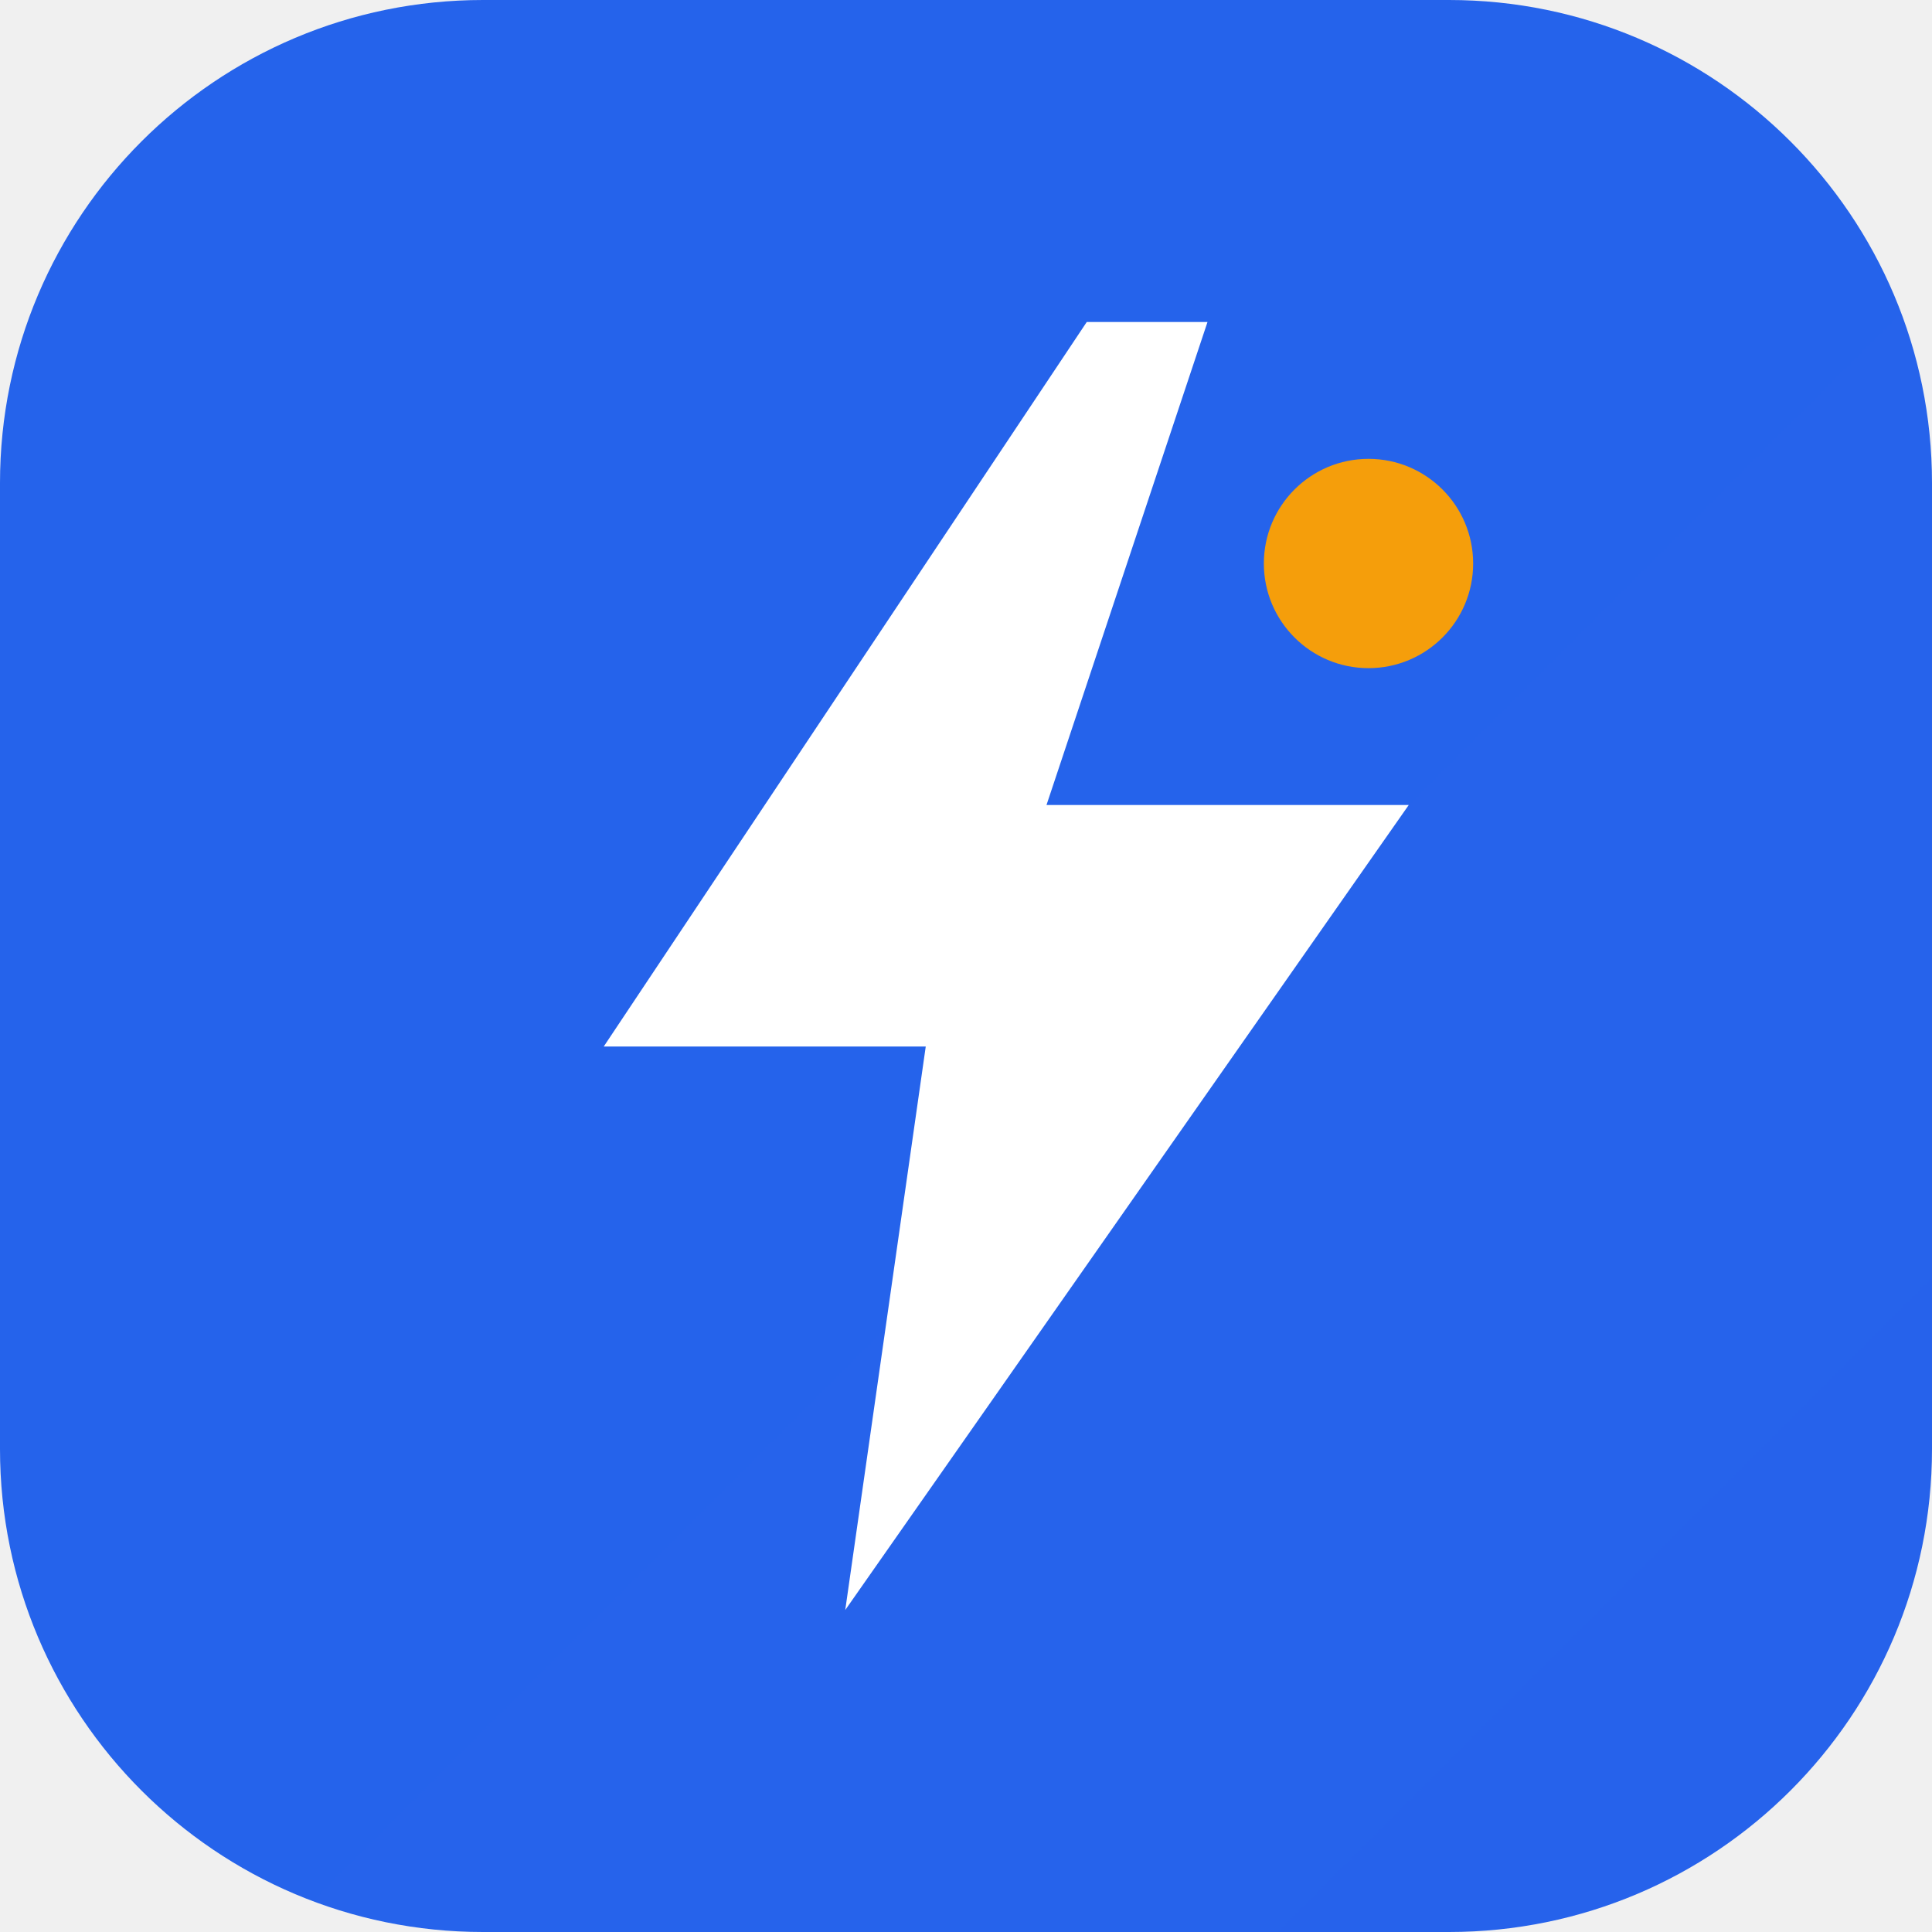
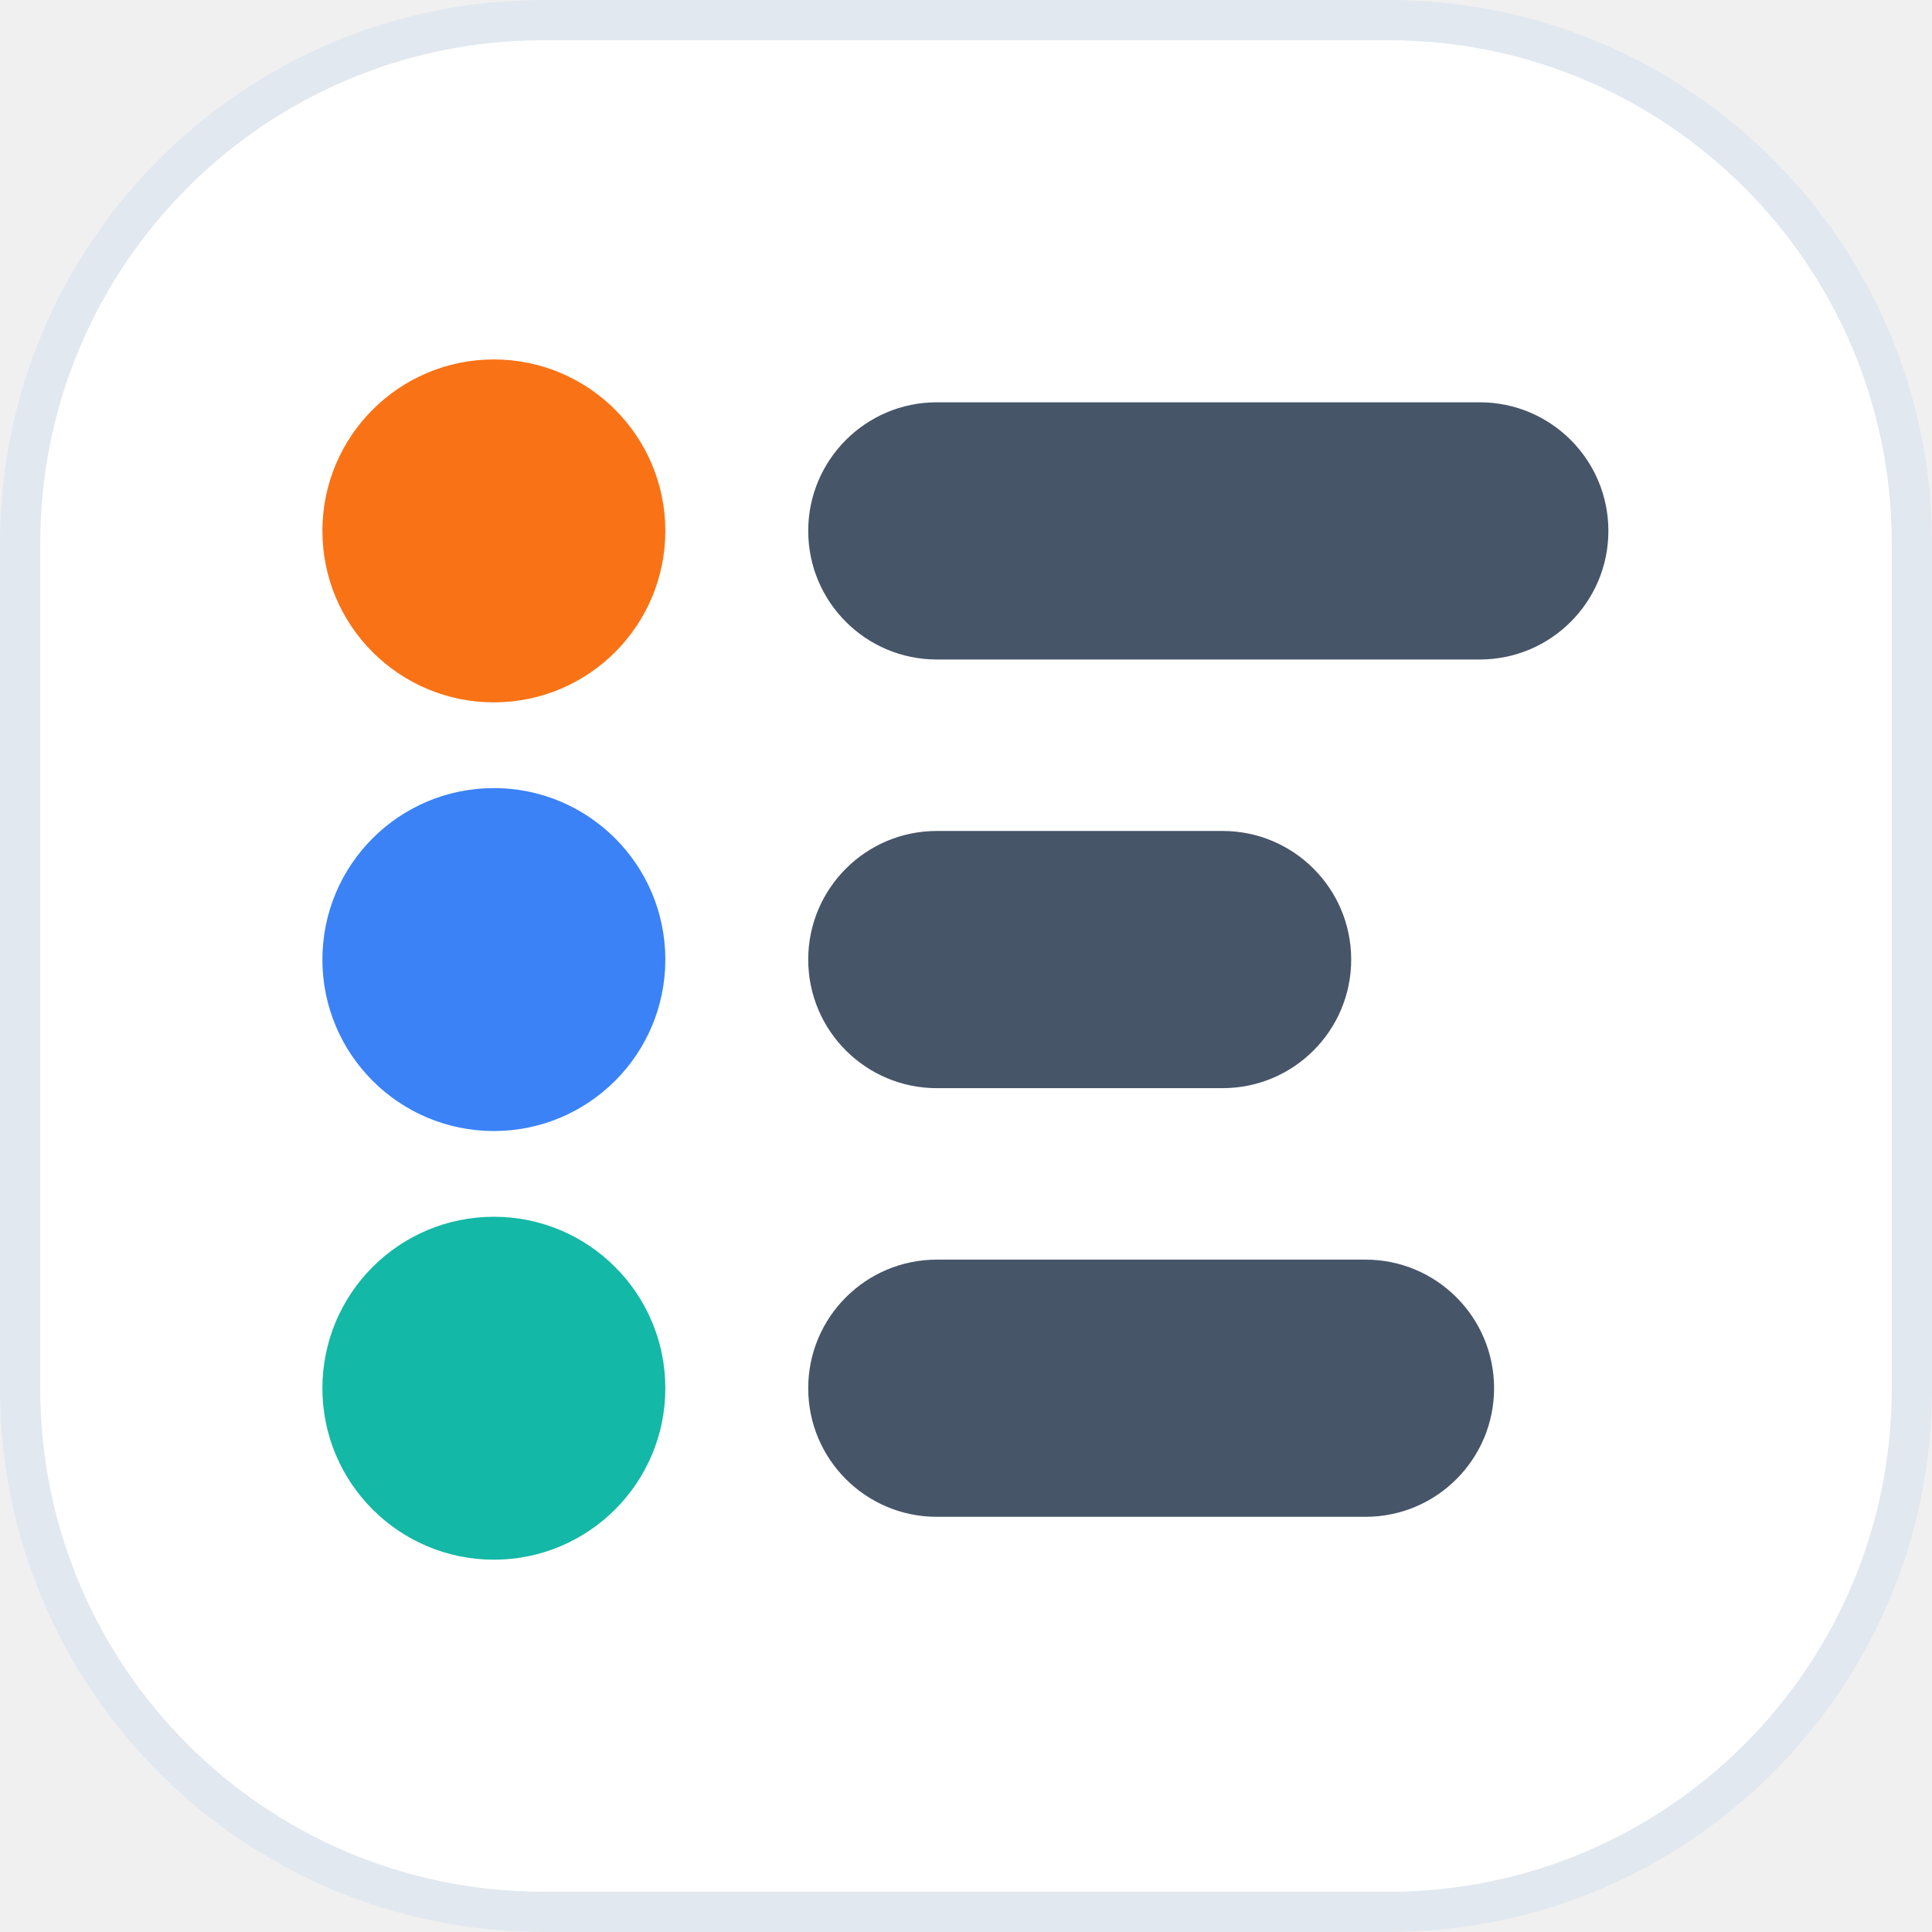
<svg xmlns="http://www.w3.org/2000/svg" width="48" height="48" viewBox="0 0 48 48" fill="none">
-   <defs>
-     <linearGradient id="t" x1="0" y1="0" x2="48" y2="48">
-       <stop offset="0" stop-color="#2563eb" />
-       <stop offset="1" stop-color="#4f46e5" />
-     </linearGradient>
-   </defs>
-   <rect width="48" height="48" rx="12" fill="url(#t)" />
-   <path d="M27 8 L15 26 H23 L21 40 L35 20 H26 L30 8 Z" fill="#ffffff" />
-   <circle cx="34" cy="14" r="2.6" fill="#f59e0b" />
+   <rect x="0.5" y="0.5" width="47" height="47" rx="13" fill="#ffffff" stroke="#e2e8f0" />
+   <g transform="translate(7.3 6.8) scale(0.71)">
+     <circle cx="7" cy="9" r="6" fill="#f97316" />
+     <rect x="18" y="4.5" width="28" height="9" rx="4.5" fill="#475569" />
+     <circle cx="7" cy="24" r="6" fill="#3b82f6" />
+     <rect x="18" y="19.5" width="19" height="9" rx="4.5" fill="#475569" />
+     <circle cx="7" cy="39" r="6" fill="#14b8a6" />
+     <rect x="18" y="34.5" width="24" height="9" rx="4.5" fill="#475569" />
+   </g>
</svg>
